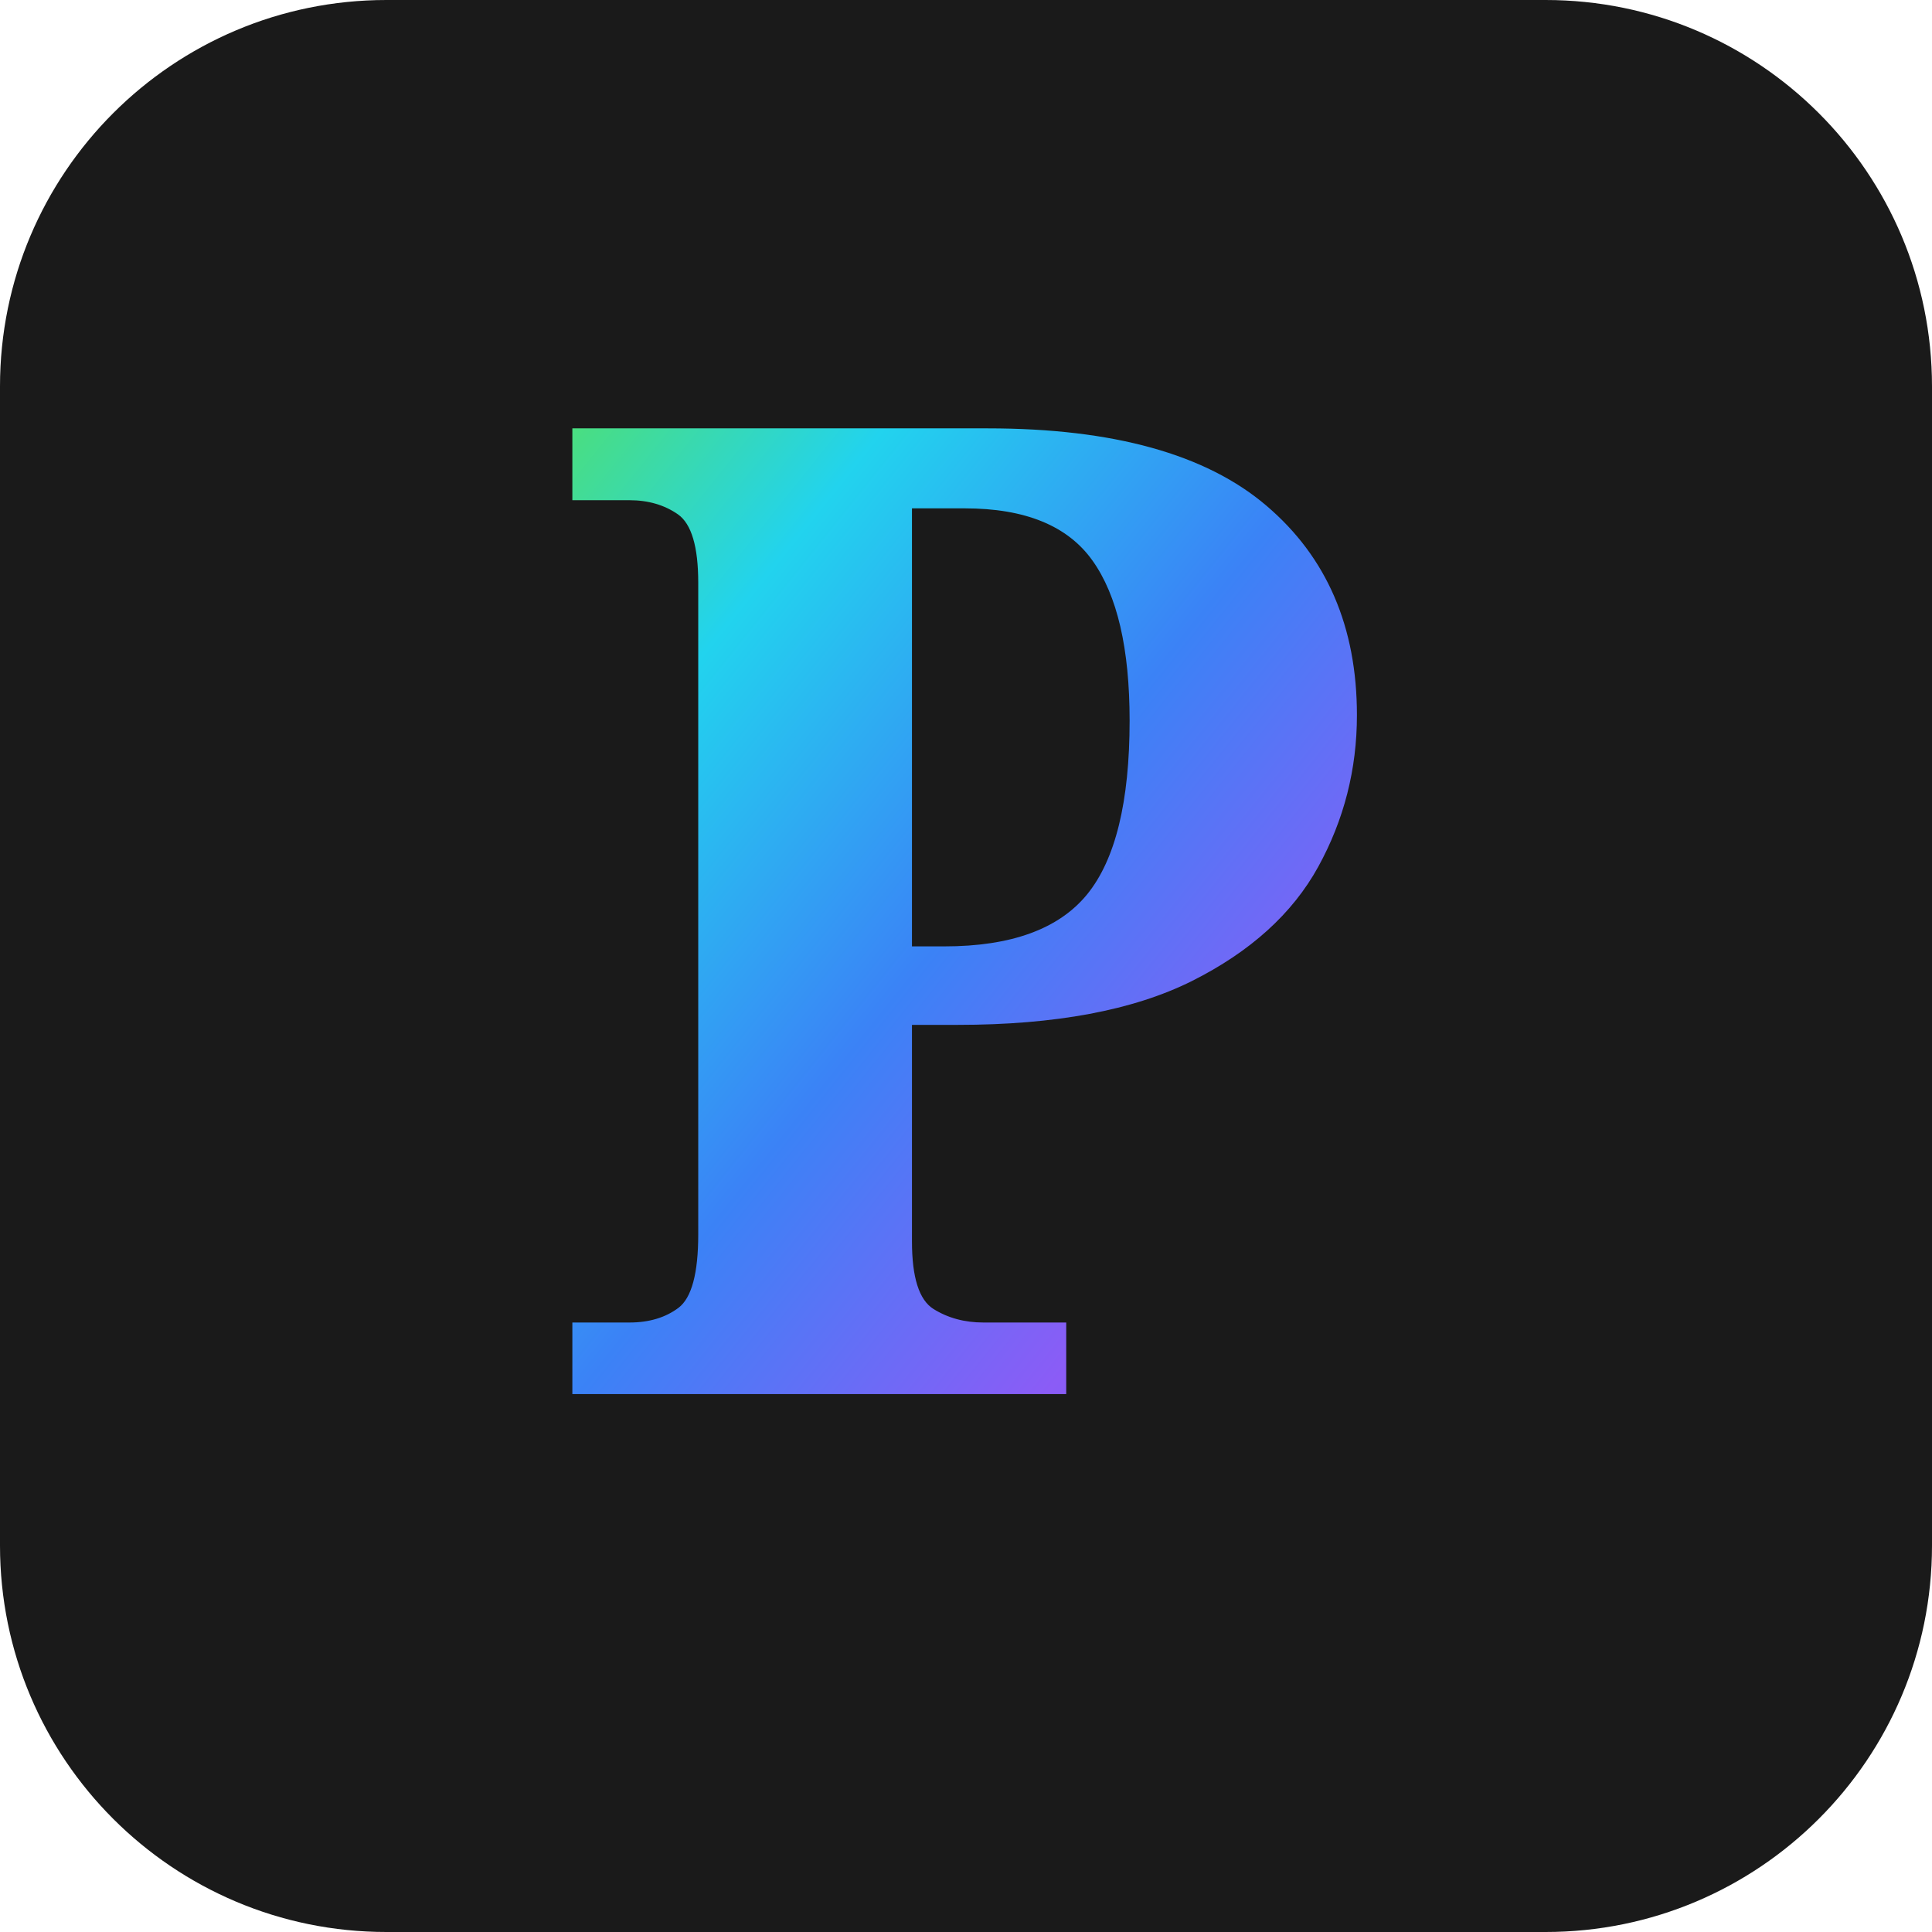
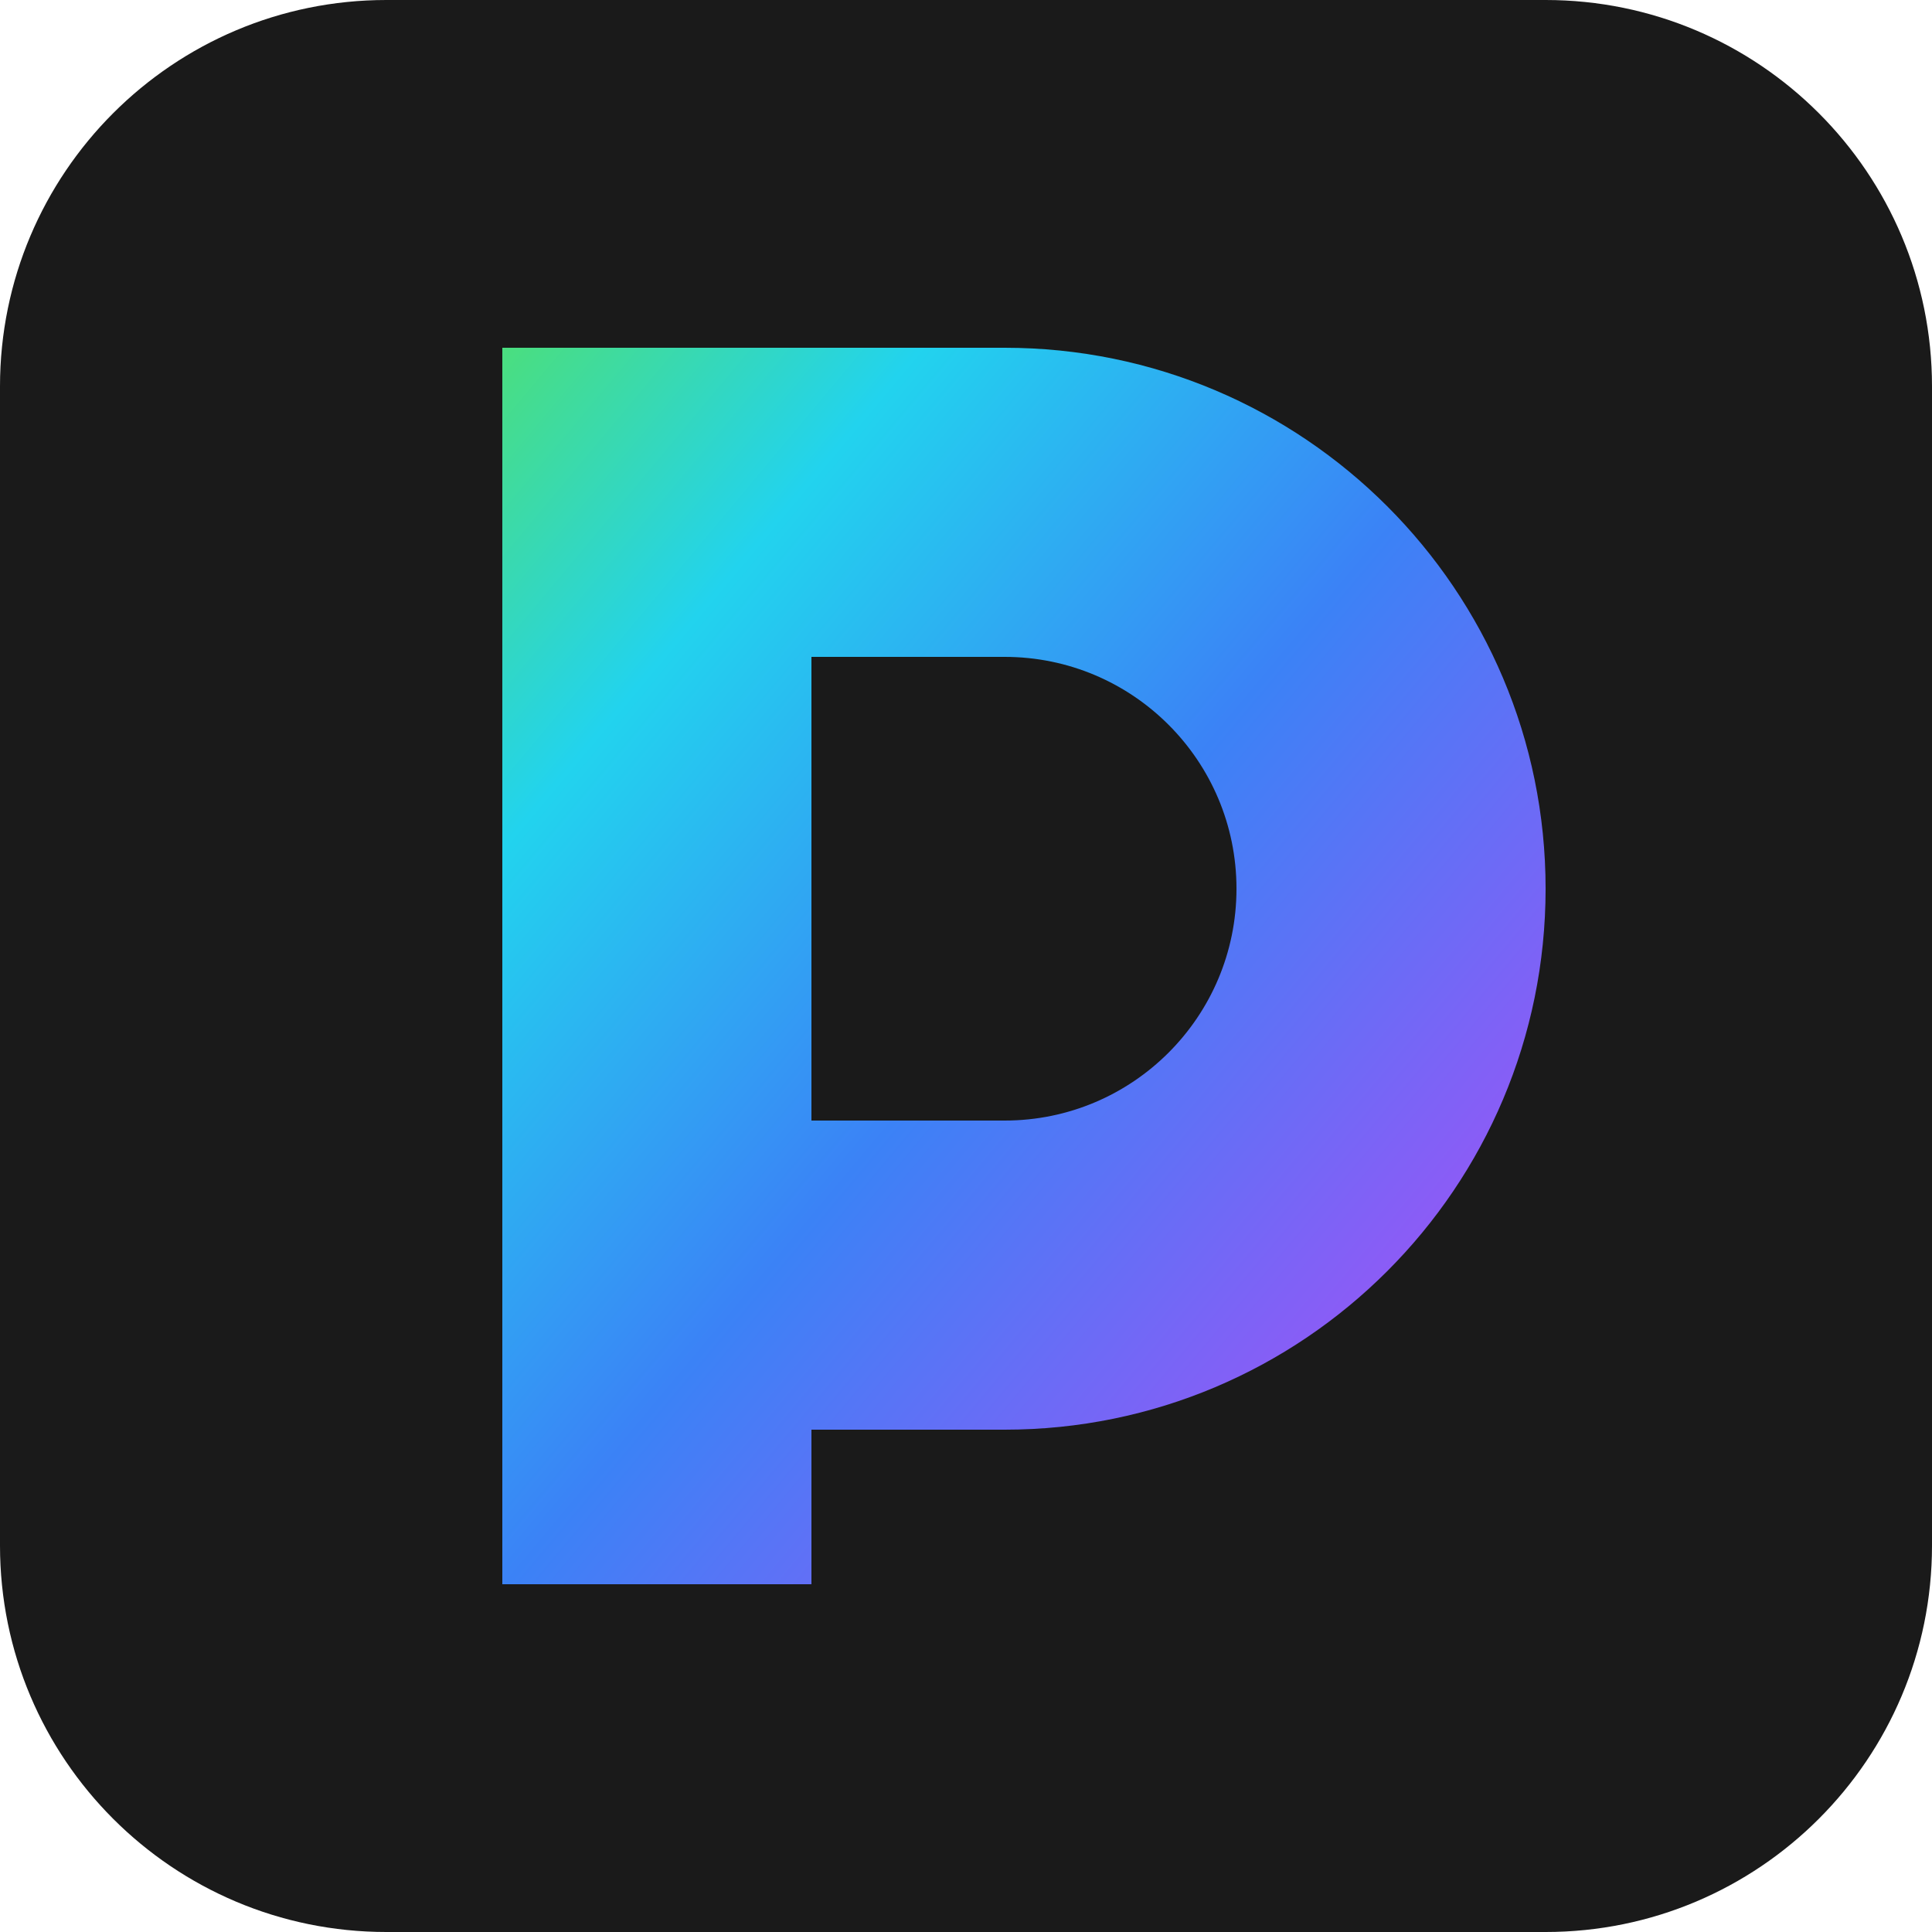
<svg xmlns="http://www.w3.org/2000/svg" viewBox="0 0 100 100">
  <defs>
    <linearGradient id="blueGradient" x1="0%" y1="0%" x2="100%" y2="100%">
      <stop offset="0%" style="stop-color:#4ADE80;stop-opacity:1" />
      <stop offset="20%" style="stop-color:#22D3EE;stop-opacity:1" />
      <stop offset="50%" style="stop-color:#3B82F6;stop-opacity:1" />
      <stop offset="80%" style="stop-color:#8B5CF6;stop-opacity:1" />
      <stop offset="100%" style="stop-color:#6366F1;stop-opacity:1" />
    </linearGradient>
  </defs>
  <rect width="100" height="100" rx="20" fill="#1a1a1a" />
-   <text x="50%" y="45%" dominant-baseline="central" text-anchor="middle" font-family="'Noto Serif JP', serif" font-weight="bold" font-size="70" fill="url(#blueGradient)">
-     P
-   </text>
+   <path fill="url(#blueGradient)" fill-rule="evenodd" d="M26 18h26c15.464 0 28 12.536 28 28S67.464 74 52 74H42v8H26zm16 16v24h10c6.627 0 12-5.373 12-12s-5.373-12-12-12z" />
</svg>
